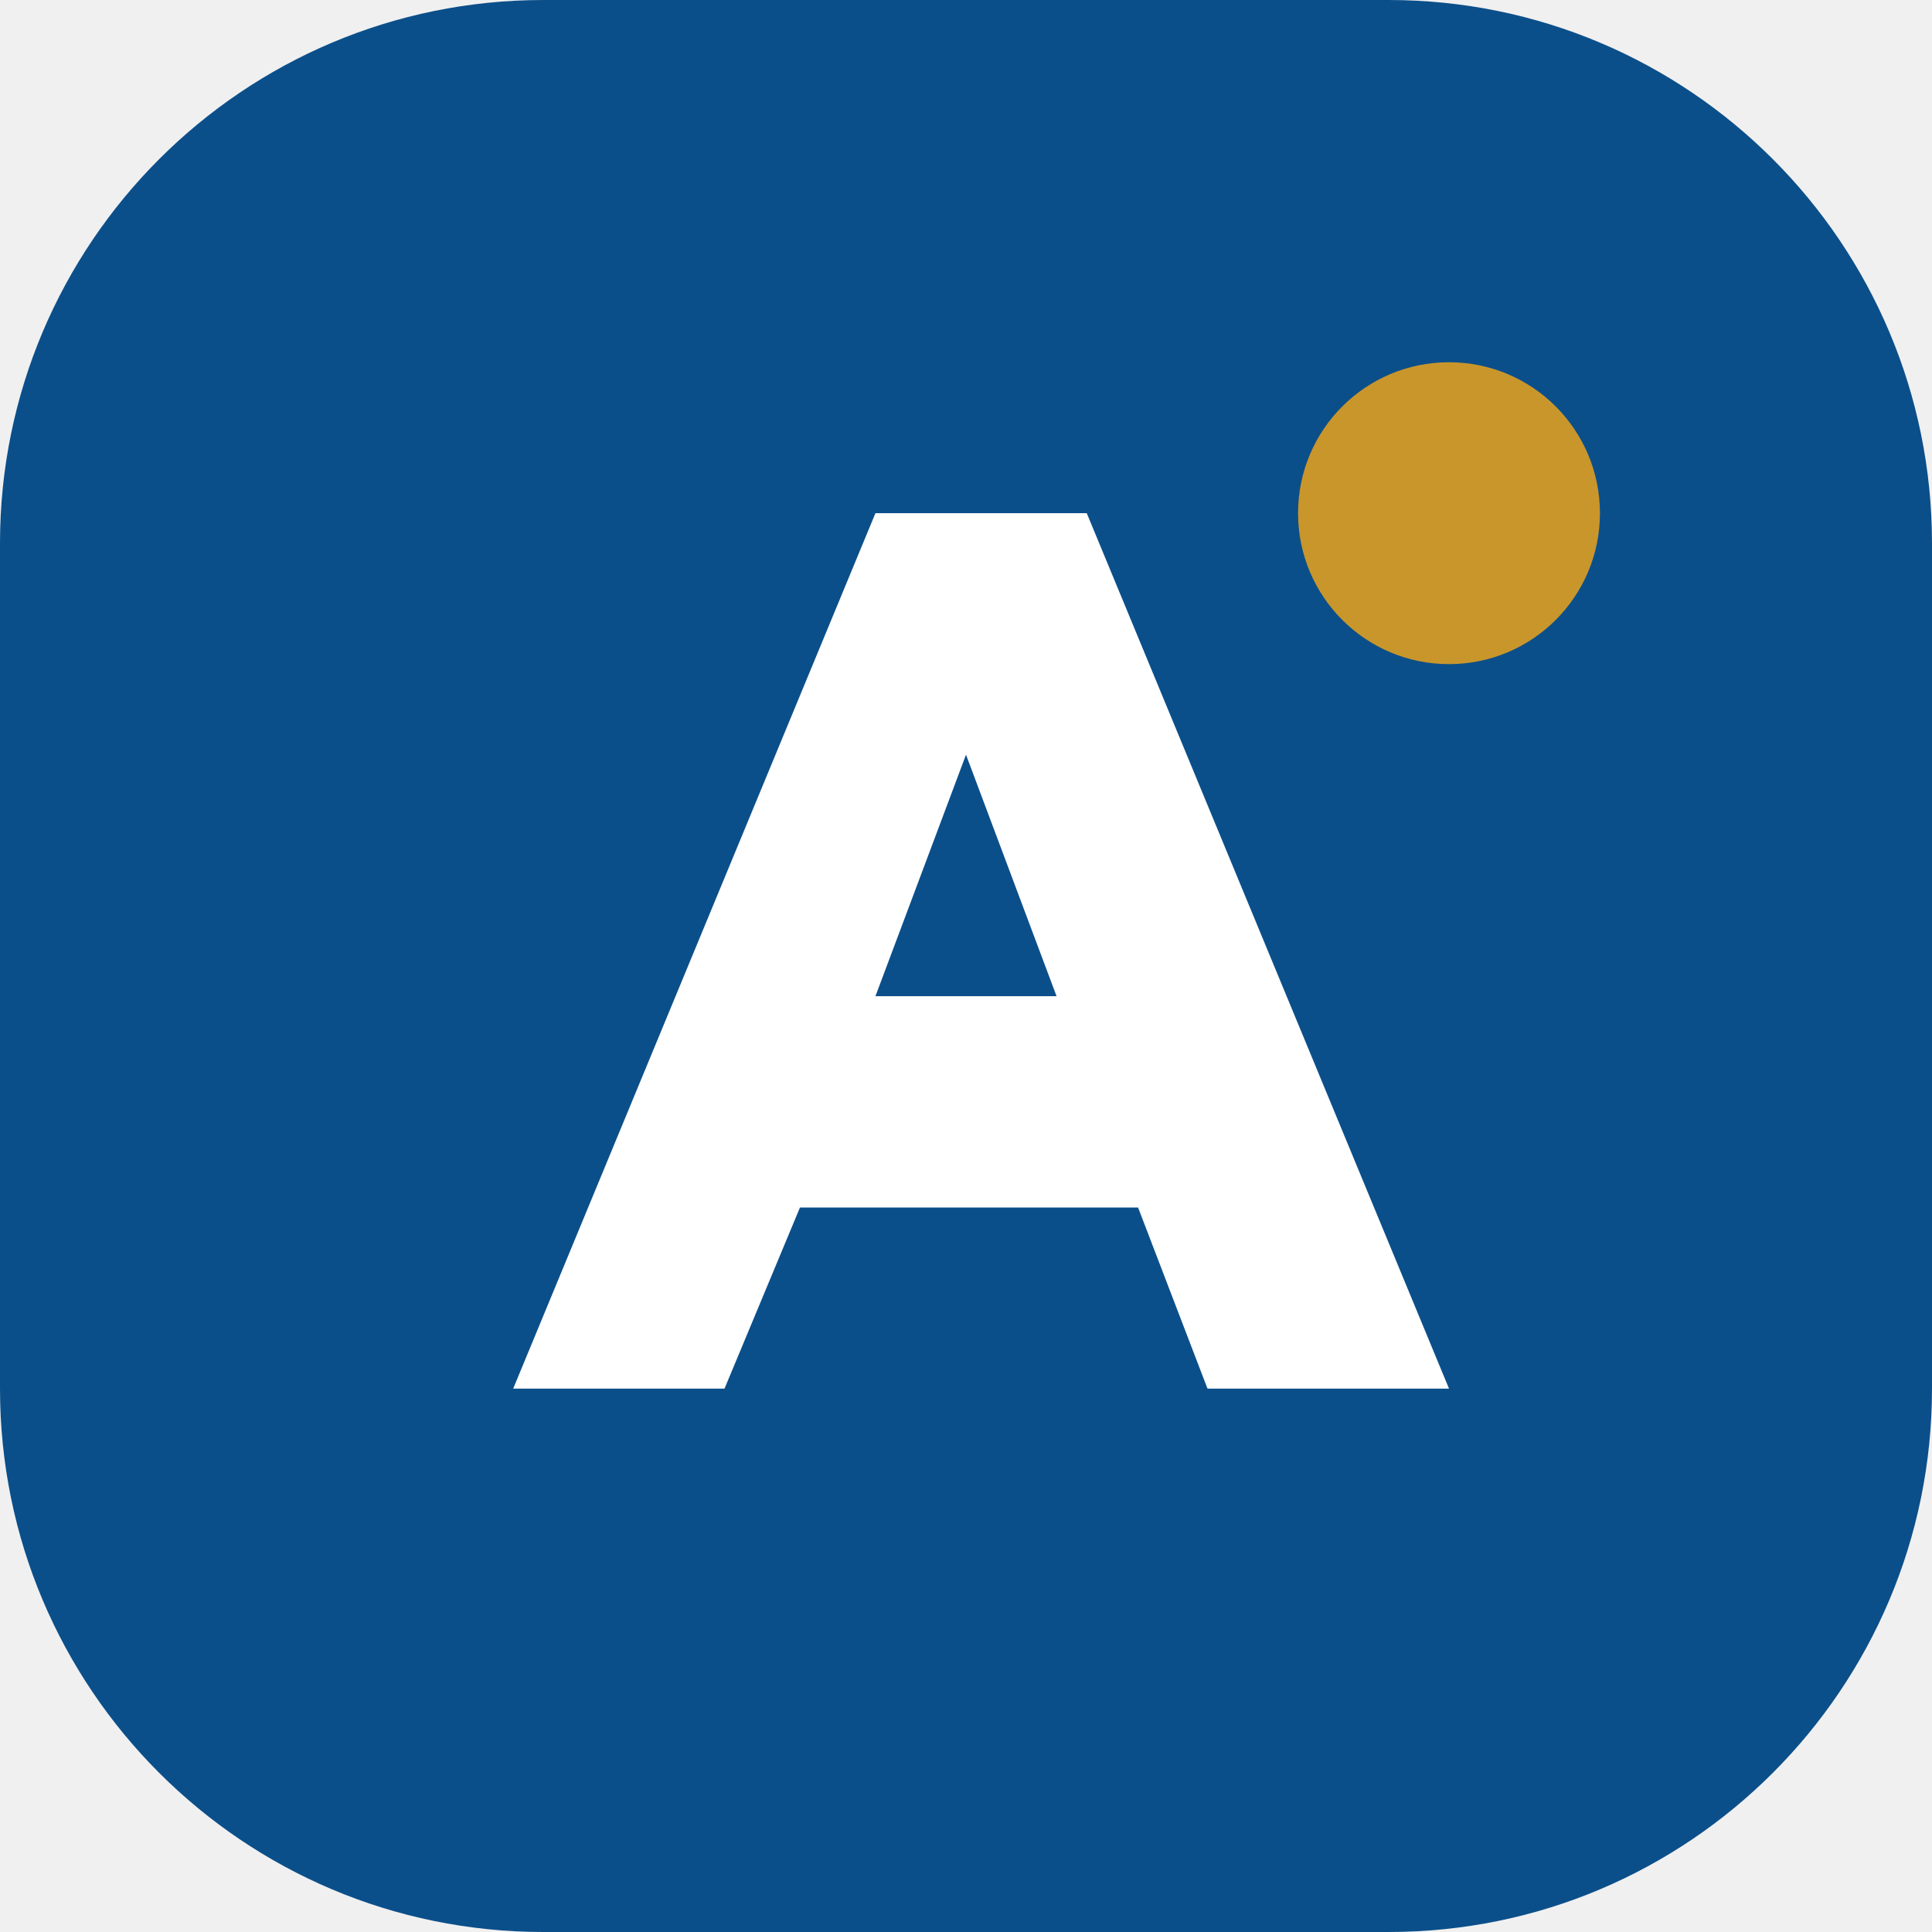
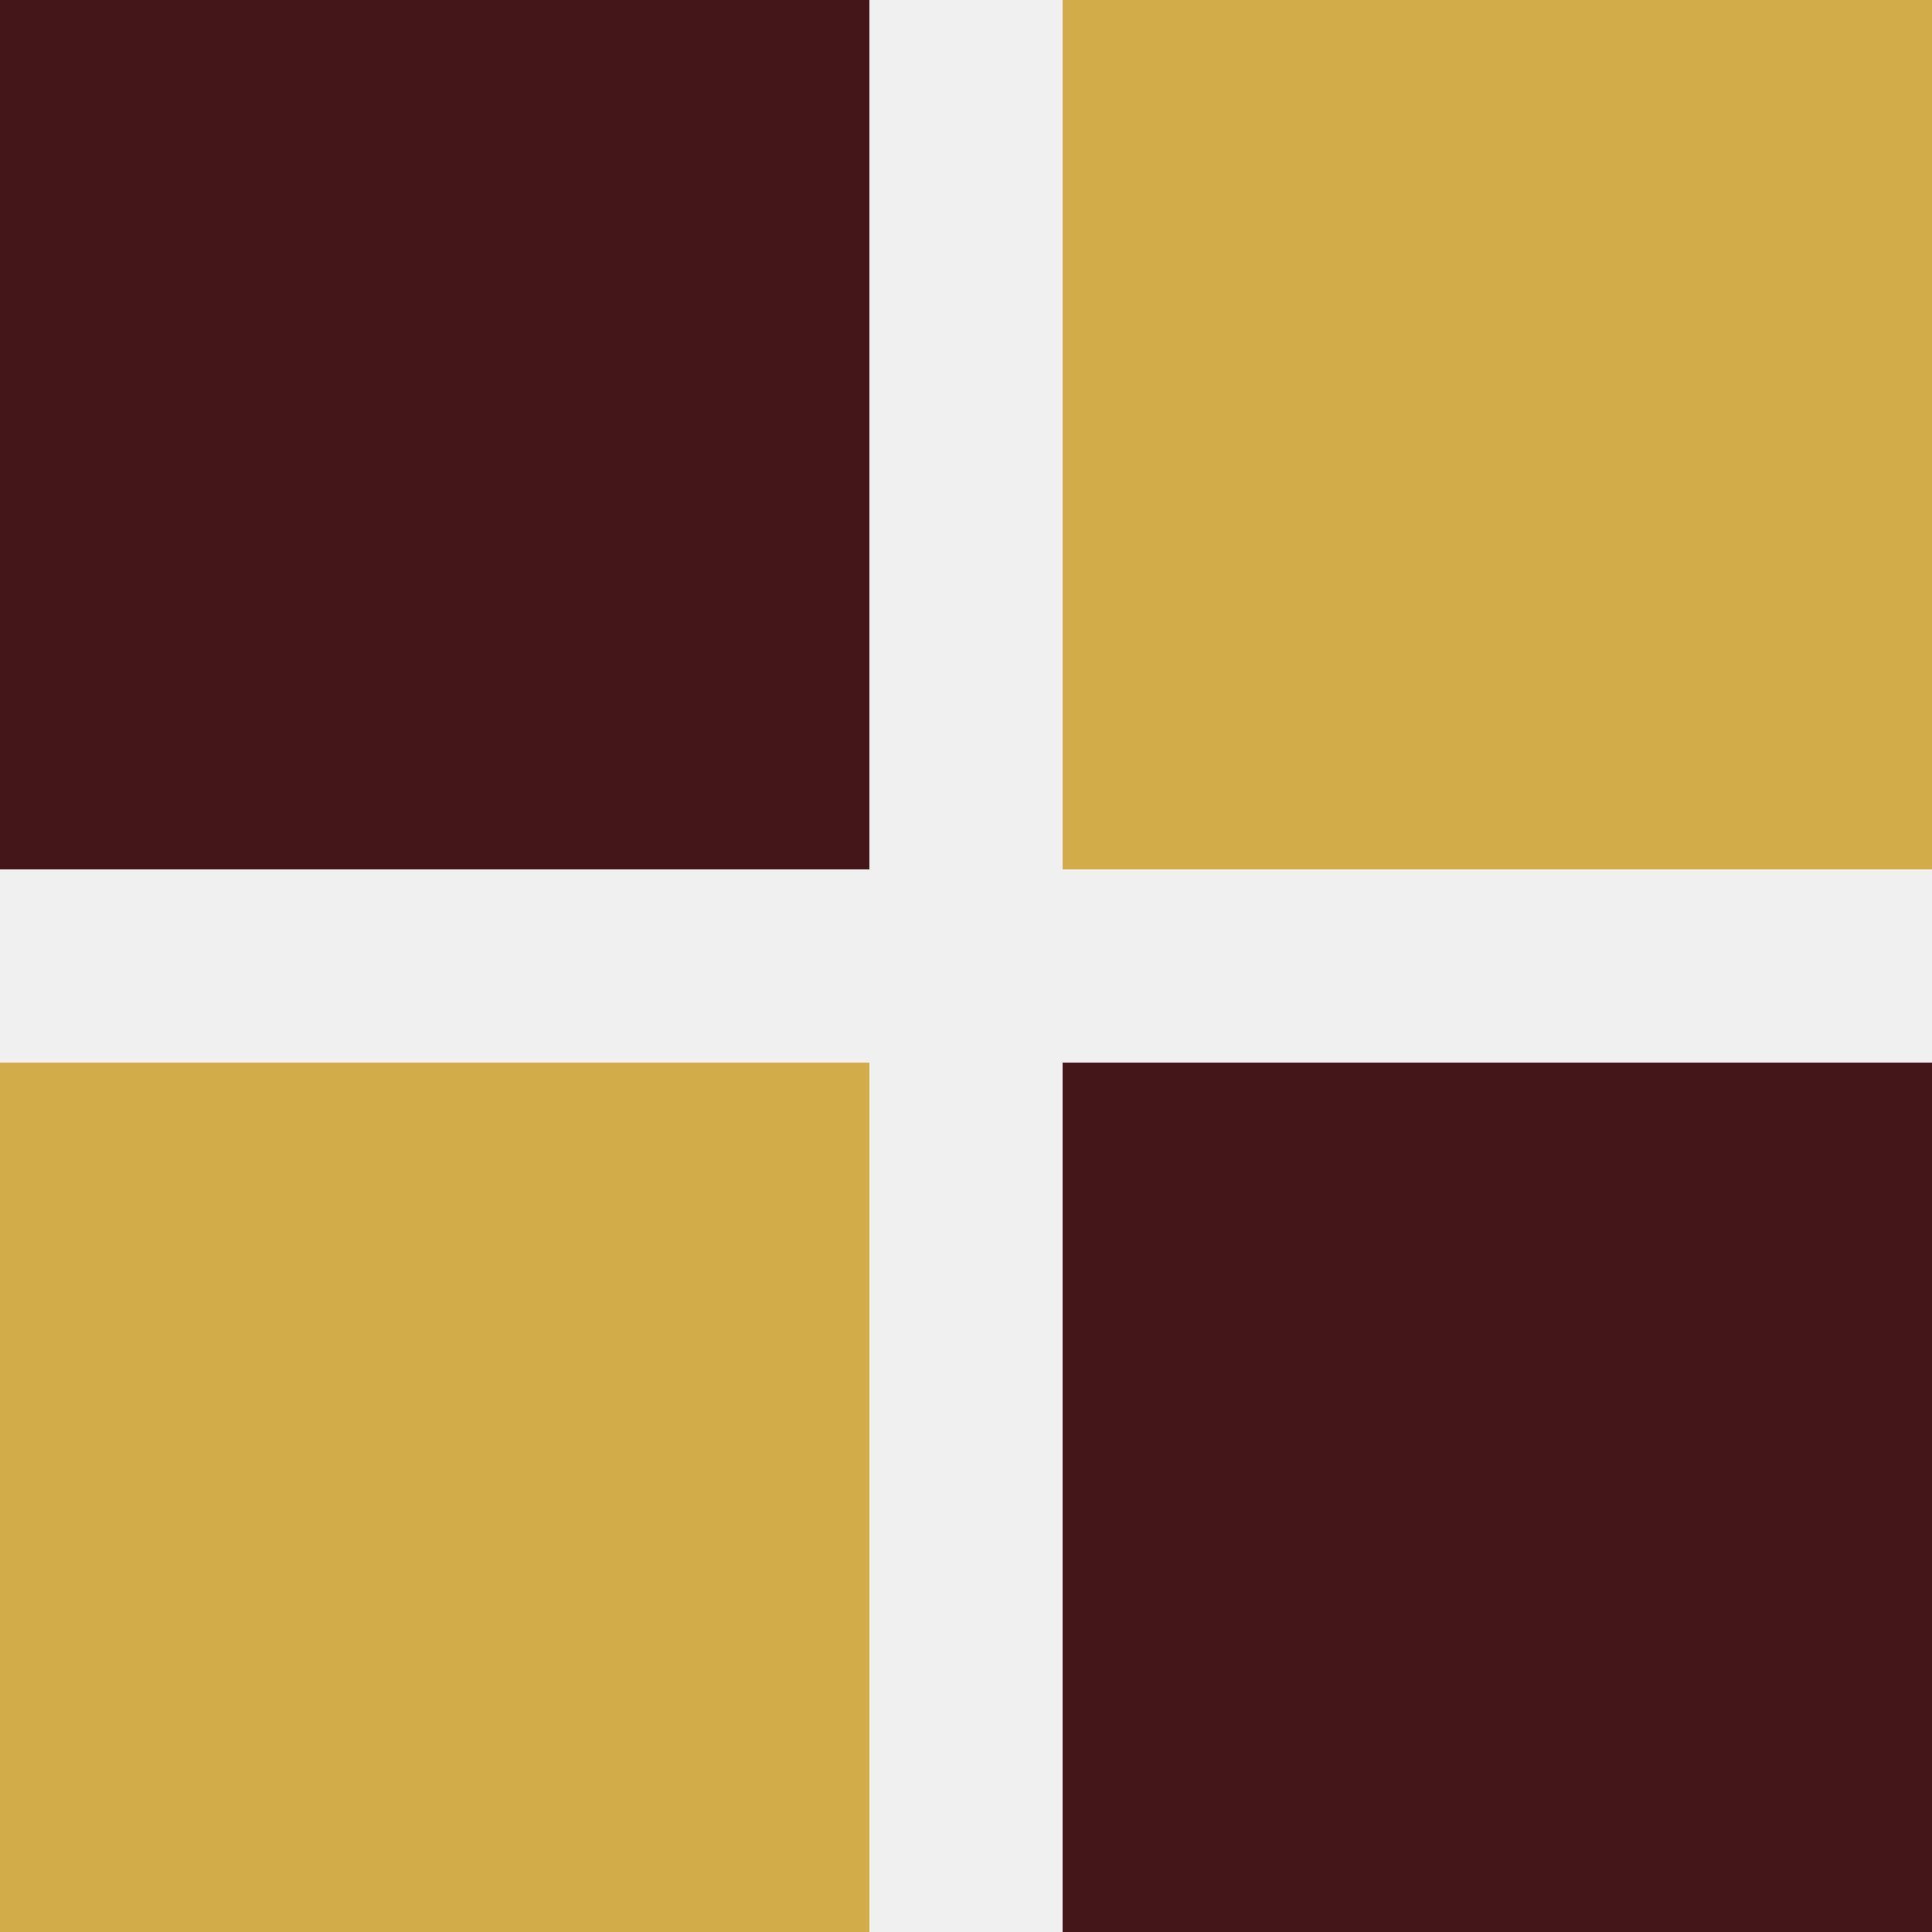
- <svg xmlns="http://www.w3.org/2000/svg" viewBox="0 0 64 64" role="img" aria-label="AAVL logo">
-   <rect width="64" height="64" rx="18" fill="#0B4F8A" />
-   <path d="M17 46 29 17h7l12 29h-8l-2.3-6H26.5L24 46h-7Zm12-13h6l-3-8-3 8Z" fill="#fff" />
-   <circle cx="48" cy="17" r="5" fill="#C9962B" />
+ <svg xmlns="http://www.w3.org/2000/svg" viewBox="0 0 40 40" role="img" aria-label="AAVL logo">
+   <rect x="0" y="0" width="18" height="18" fill="#441619" />
+   <rect x="22" y="0" width="18" height="18" fill="#d3ac4a" />
+   <rect x="0" y="22" width="18" height="18" fill="#d3ac4a" />
+   <rect x="22" y="22" width="18" height="18" fill="#441619" />
</svg>
